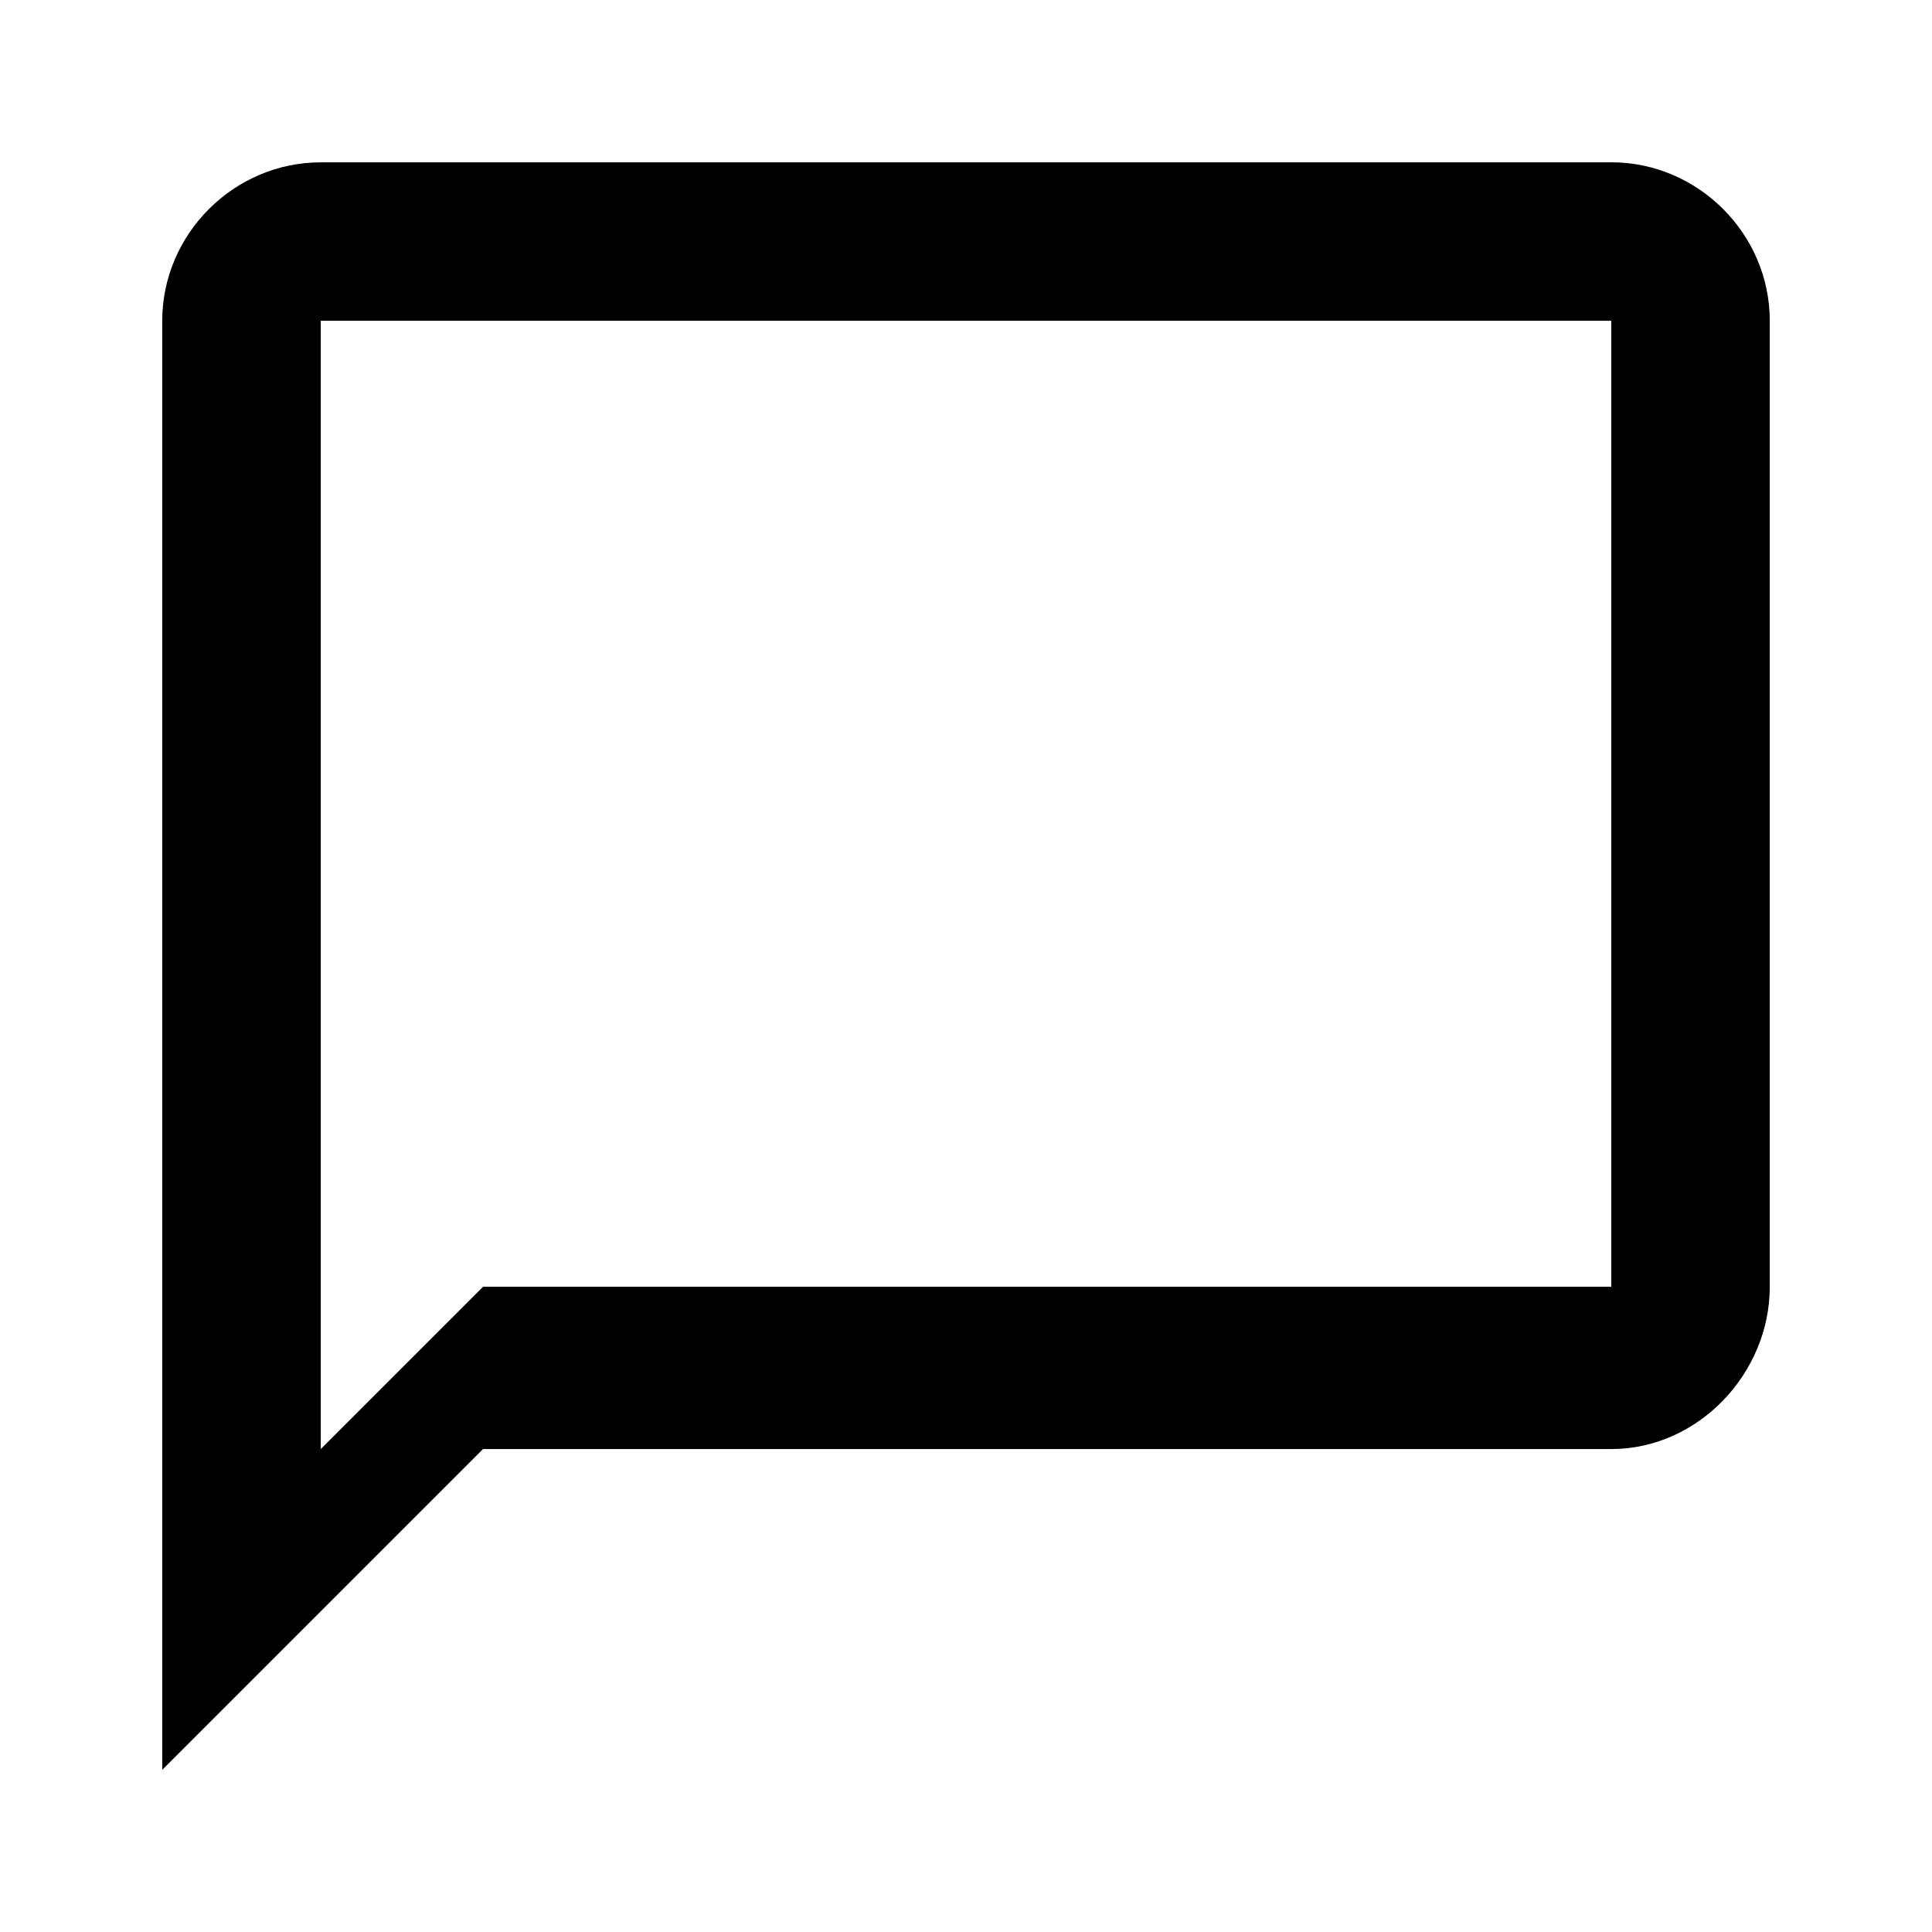
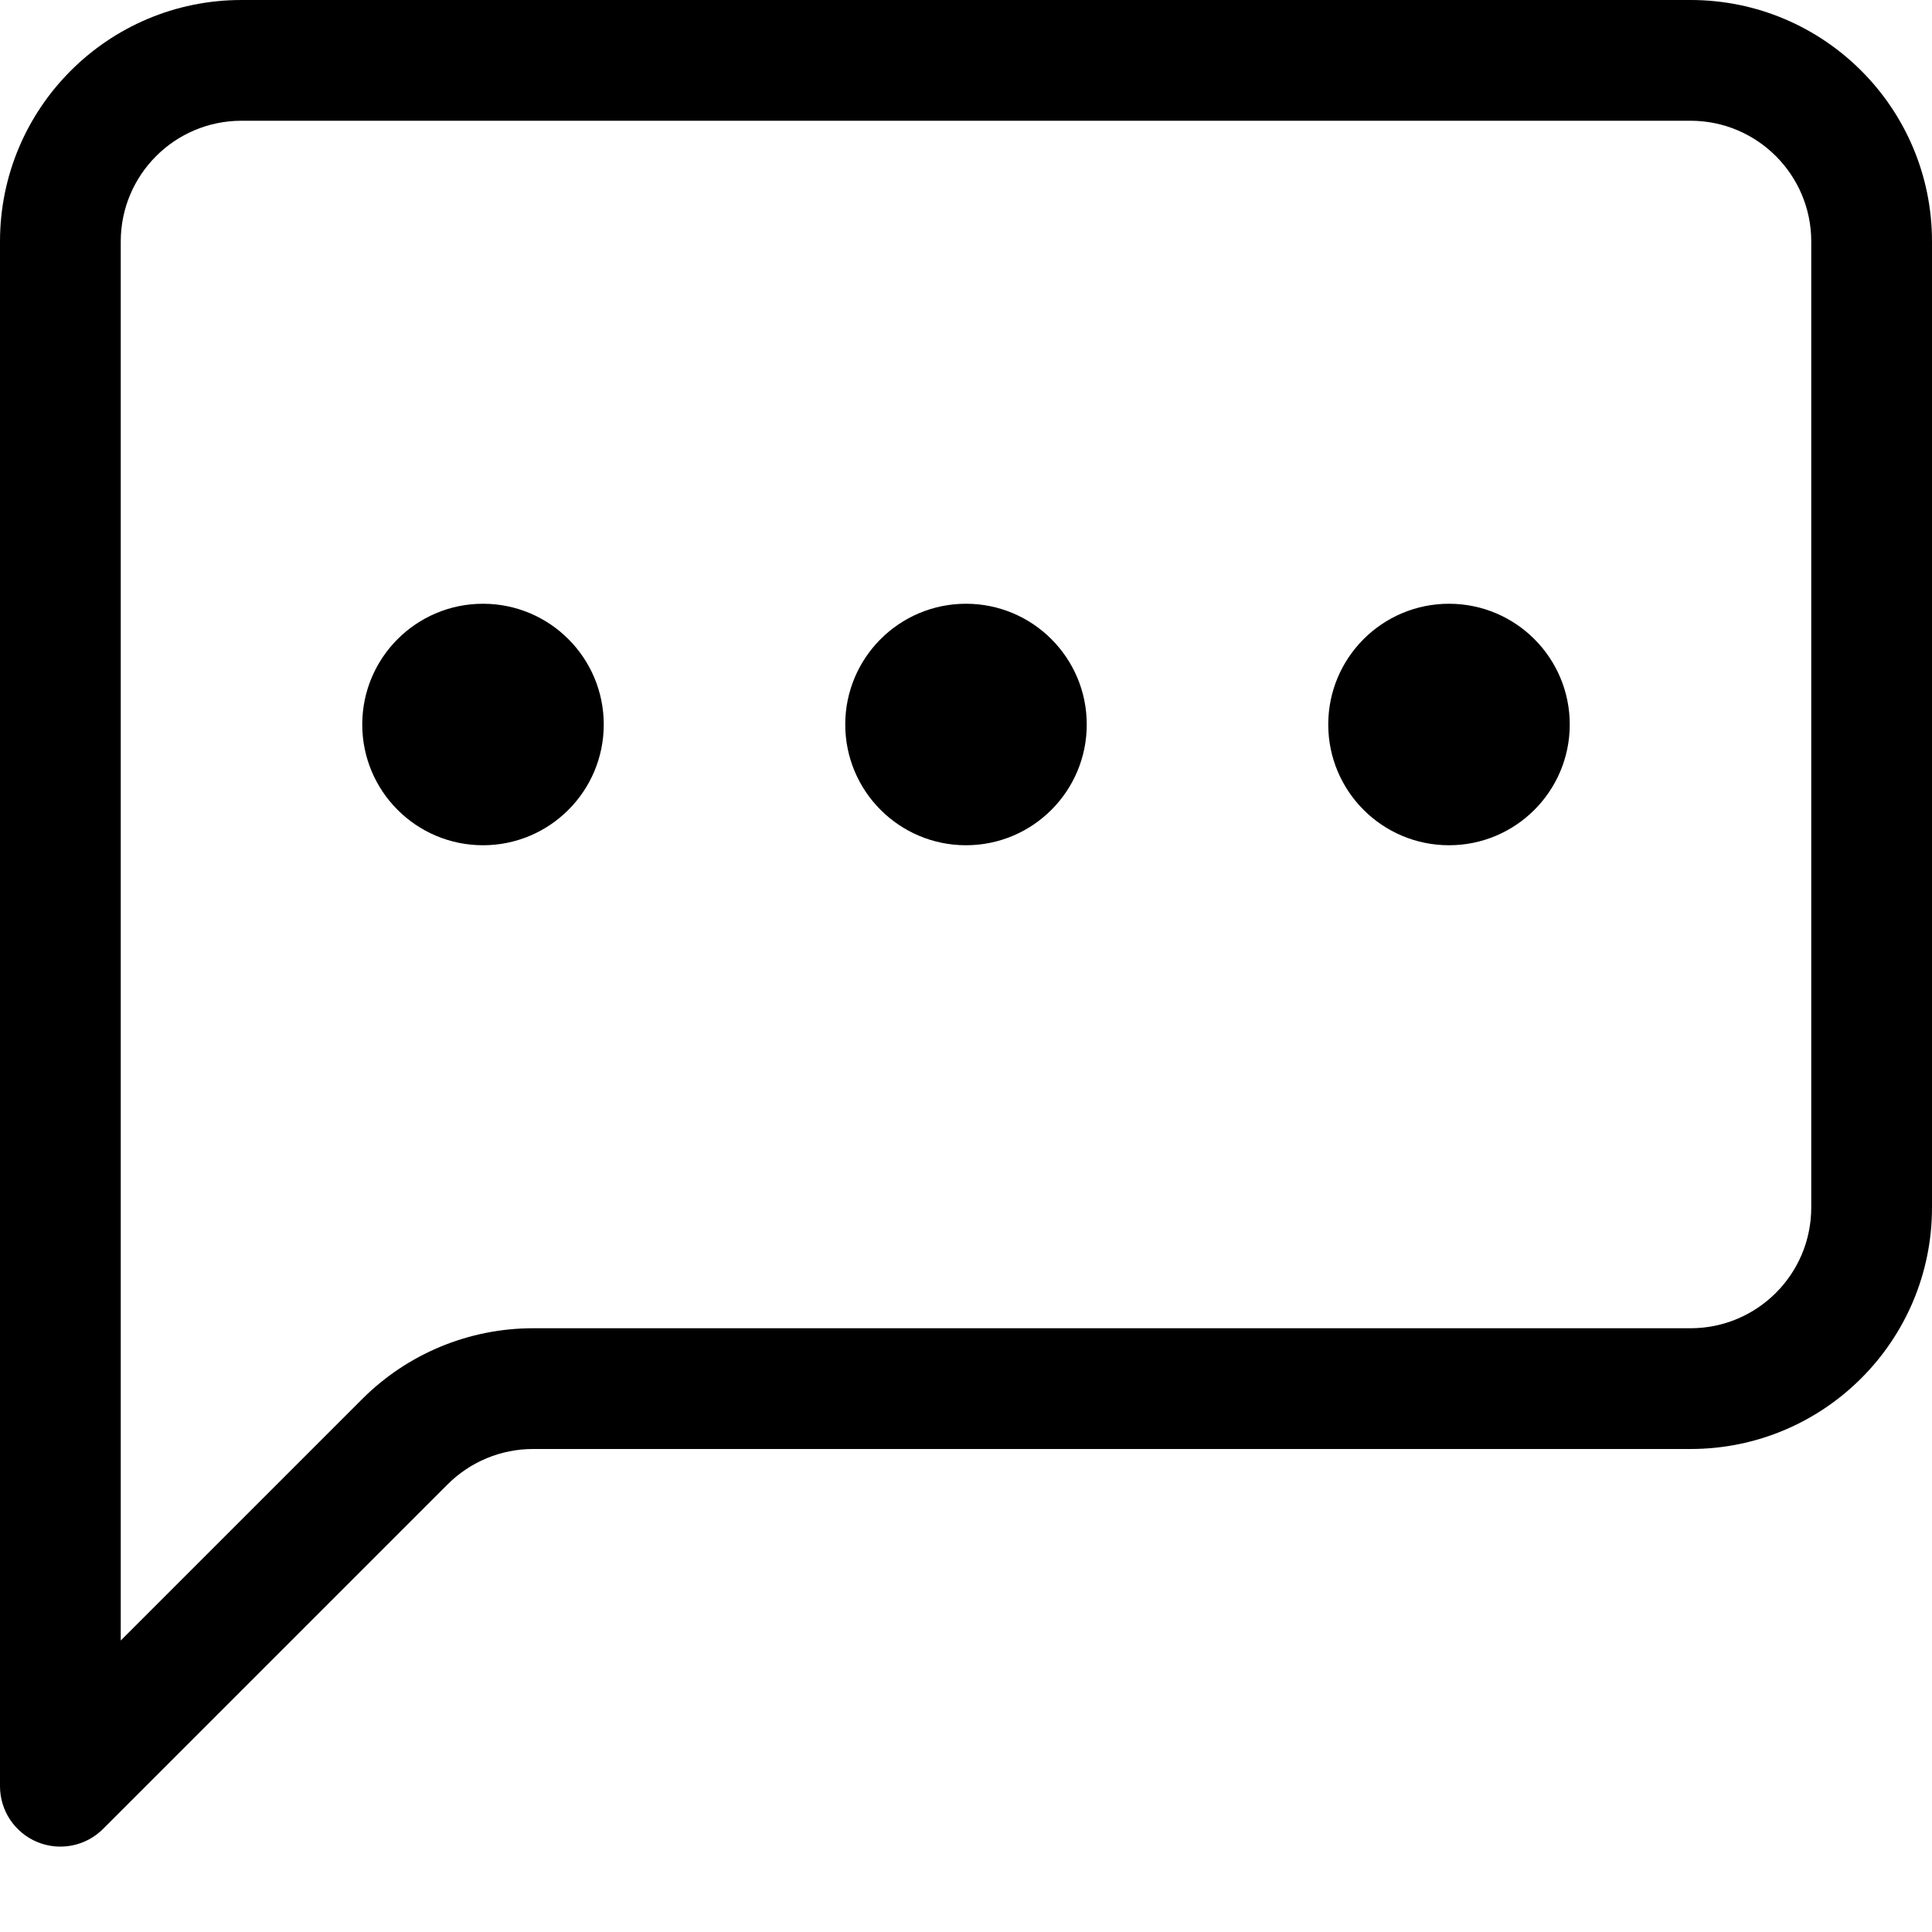
- <svg xmlns="http://www.w3.org/2000/svg" version="1.1" width="32" height="32" viewBox="0 0 32 32">
-   <path d="M26.688 21.313v-16h-21.375v18.688l2.688-2.688h18.688zM26.688 2.688c1.438 0 2.625 1.188 2.625 2.625v16c0 1.438-1.188 2.688-2.625 2.688h-18.688l-5.313 5.313v-24c0-1.438 1.188-2.625 2.625-2.625h21.375z" />
+ <svg xmlns="http://www.w3.org/2000/svg" width="1em" height="1em" viewBox="0 0 16 16" class="bi bi-chat-left-dots" fill="currentColor">
+   <path fill-rule="evenodd" d="M14 1H2a1 1 0 0 0-1 1v11.586l2-2A2 2 0 0 1 4.414 11H14a1 1 0 0 0 1-1V2a1 1 0 0 0-1-1zM2 0a2 2 0 0 0-2 2v12.793a.5.5 0 0 0 .854.353l2.853-2.853A1 1 0 0 1 4.414 12H14a2 2 0 0 0 2-2V2a2 2 0 0 0-2-2H2z" />
+   <path d="M5 6a1 1 0 1 1-2 0 1 1 0 0 1 2 0zm4 0a1 1 0 1 1-2 0 1 1 0 0 1 2 0zm4 0a1 1 0 1 1-2 0 1 1 0 0 1 2 0z" />
</svg>
